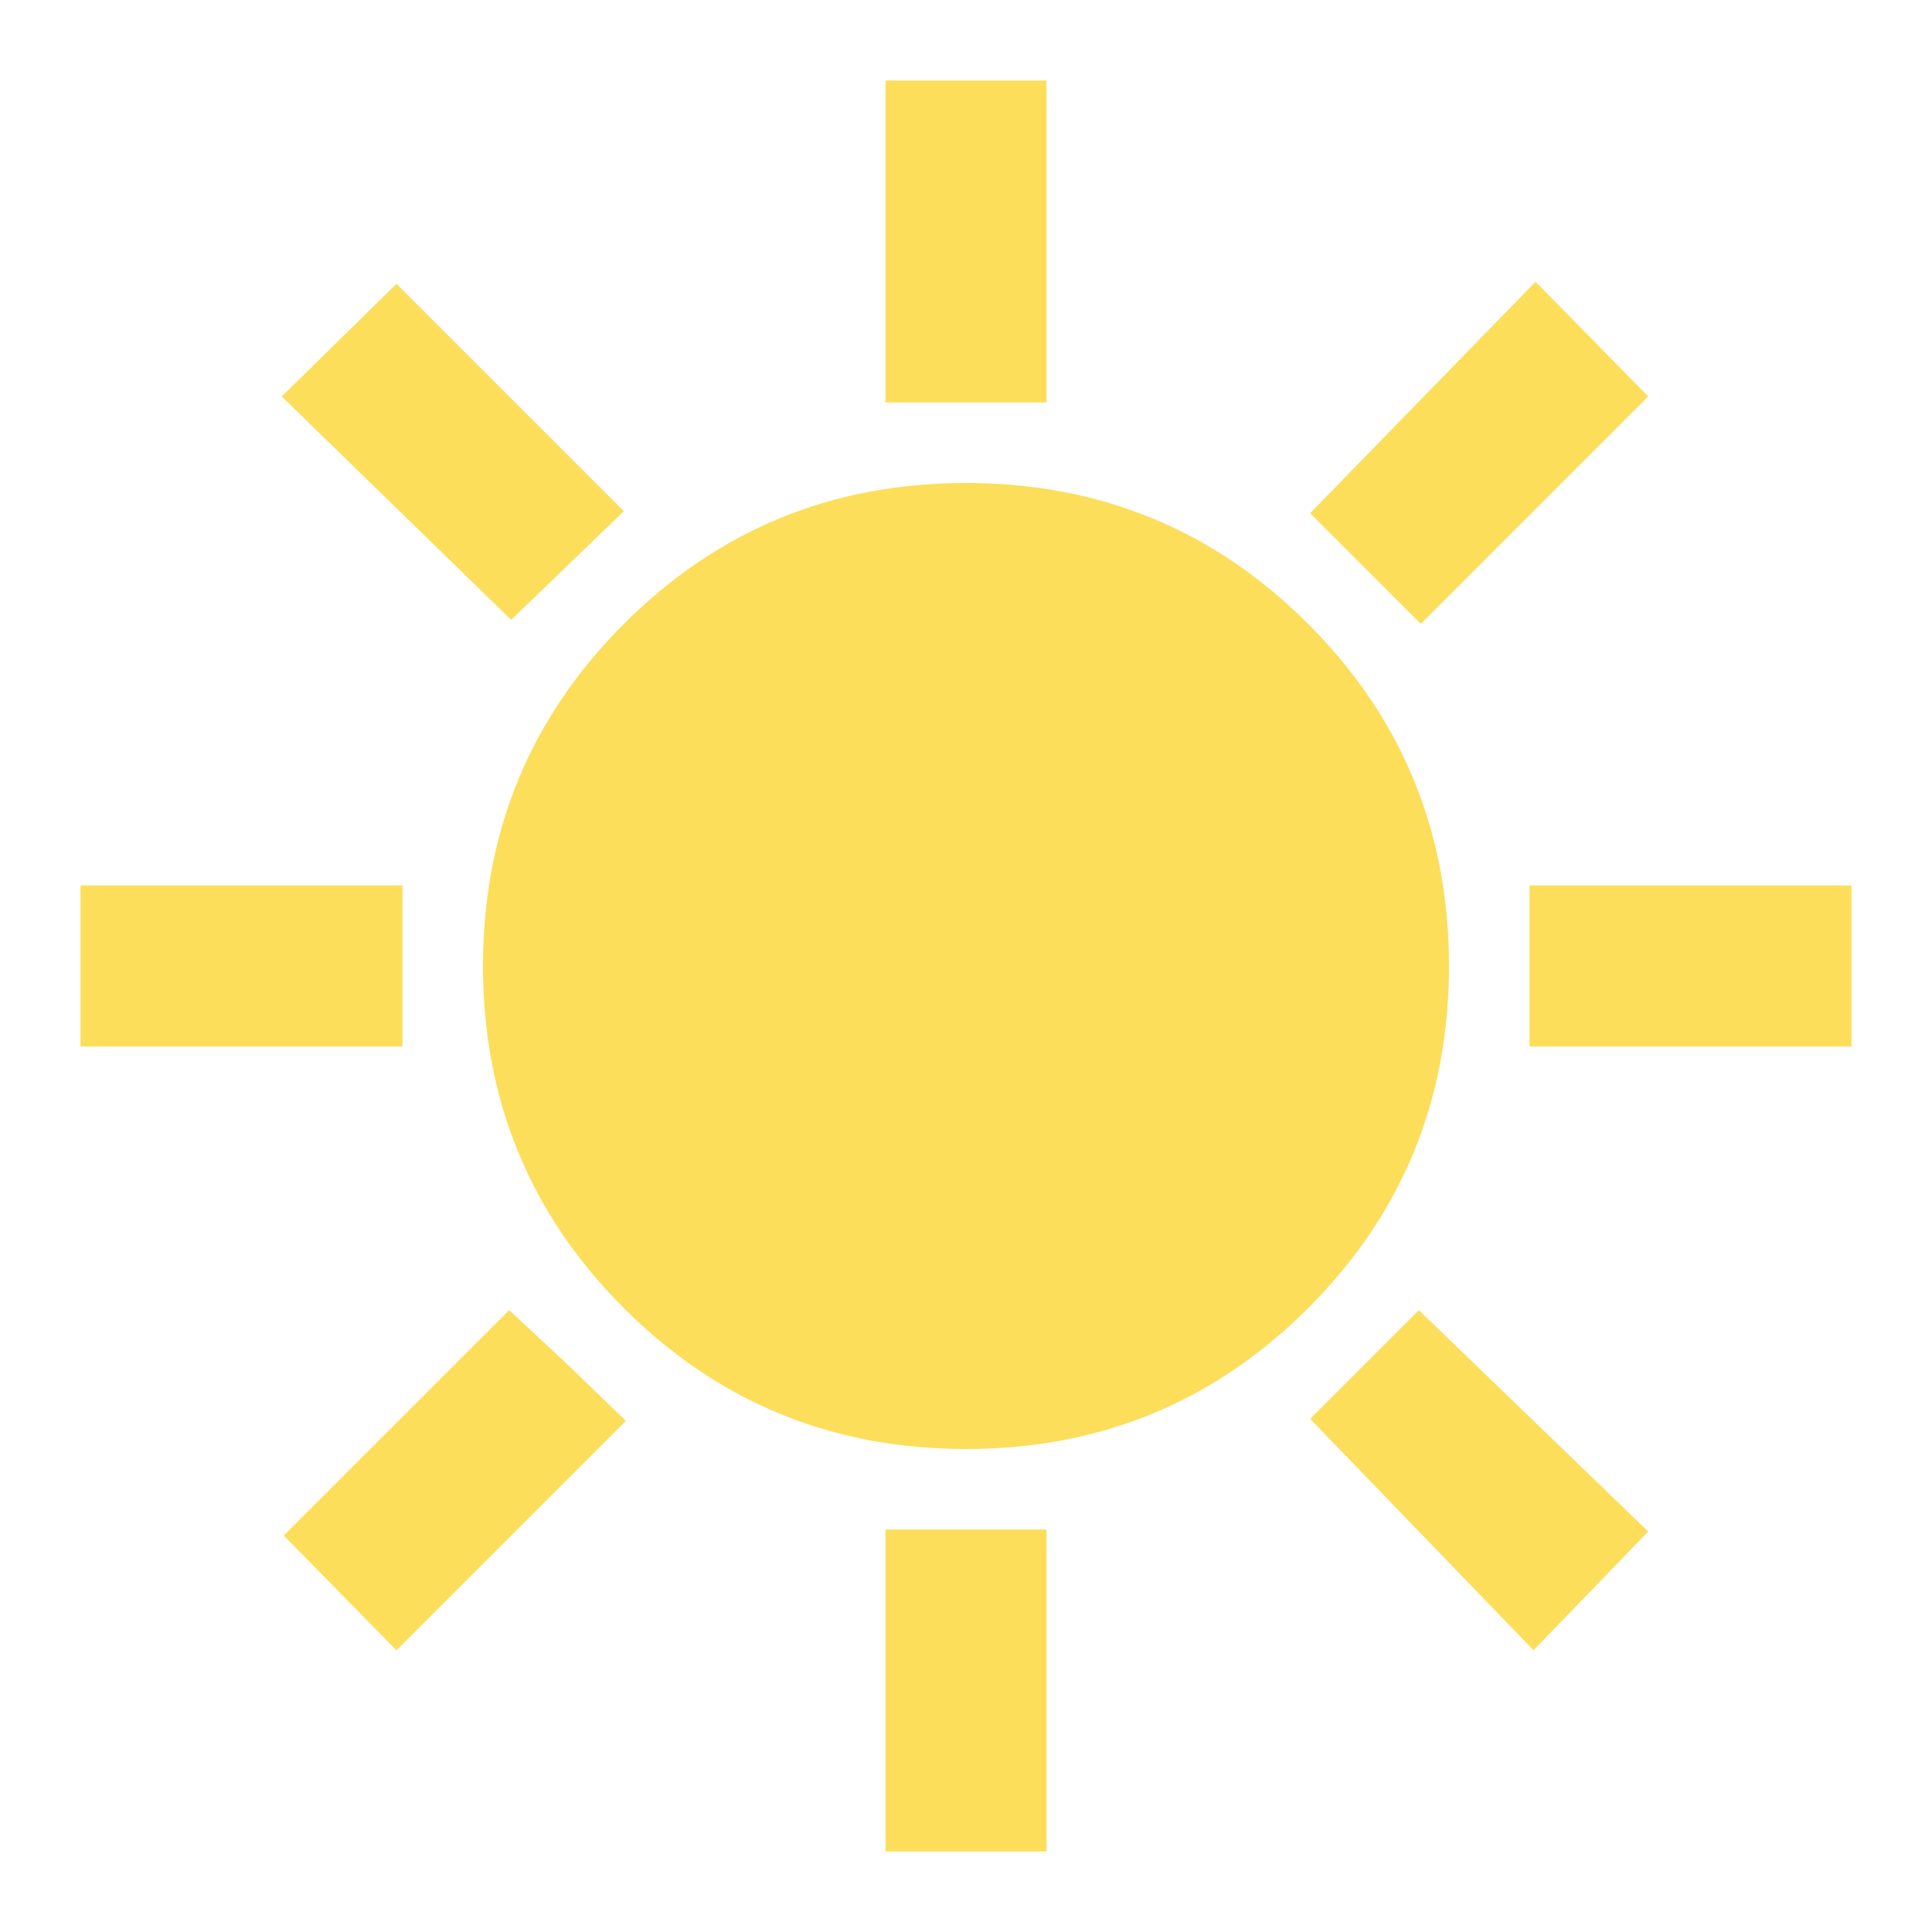
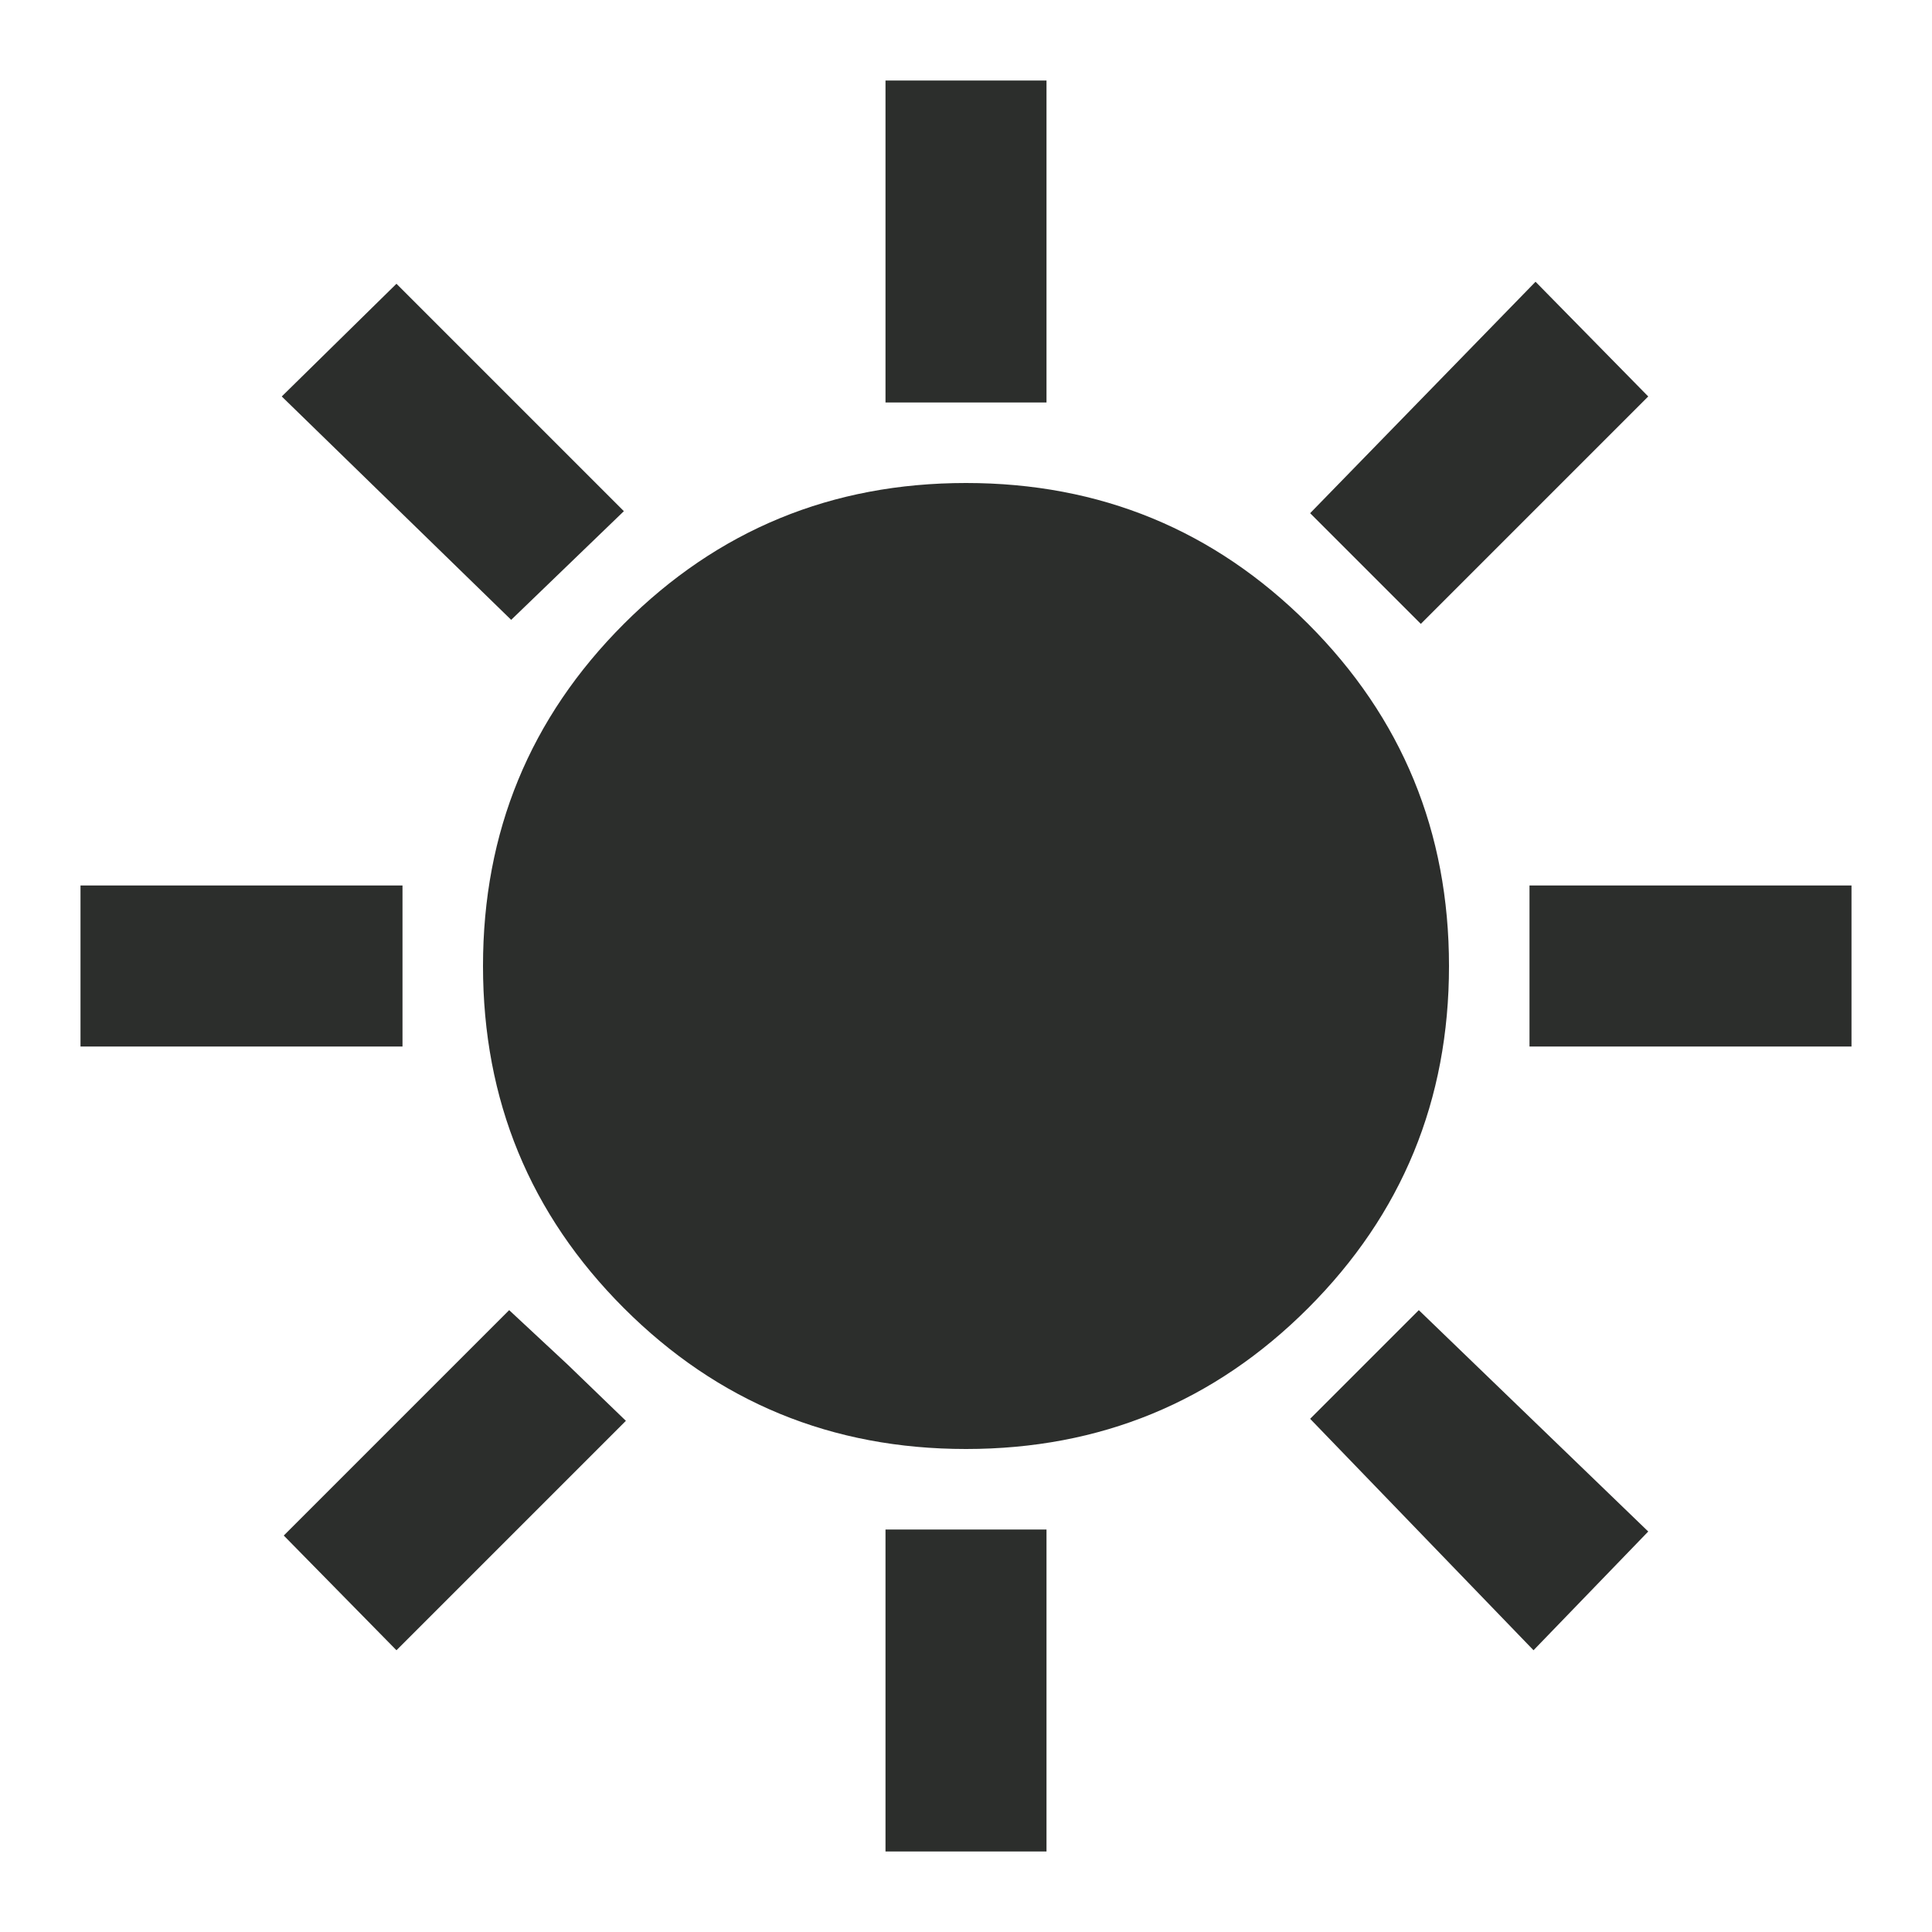
- <svg xmlns="http://www.w3.org/2000/svg" height="24px" viewBox="0 -960 960 960" width="24px" fill="#FCDE5B">
+ <svg xmlns="http://www.w3.org/2000/svg" height="24px" viewBox="0 -960 960 960" width="24px" fill="#2c2e2c">
  <path d="M440-760v-160h80v160h-80Zm266 110-55-55 112-115 56 57-113 113Zm54 210v-80h160v80H760ZM440-40v-160h80v160h-80ZM254-652 140-763l57-56 113 113-56 54Zm508 512L651-255l54-54 114 110-57 59ZM40-440v-80h160v80H40Zm157 300-56-57 112-112 29 27 29 28-114 114Zm113-170q-70-70-70-170t70-170q70-70 170-70t170 70q70 70 70 170t-70 170q-70 70-170 70t-170-70Z" />
</svg>
